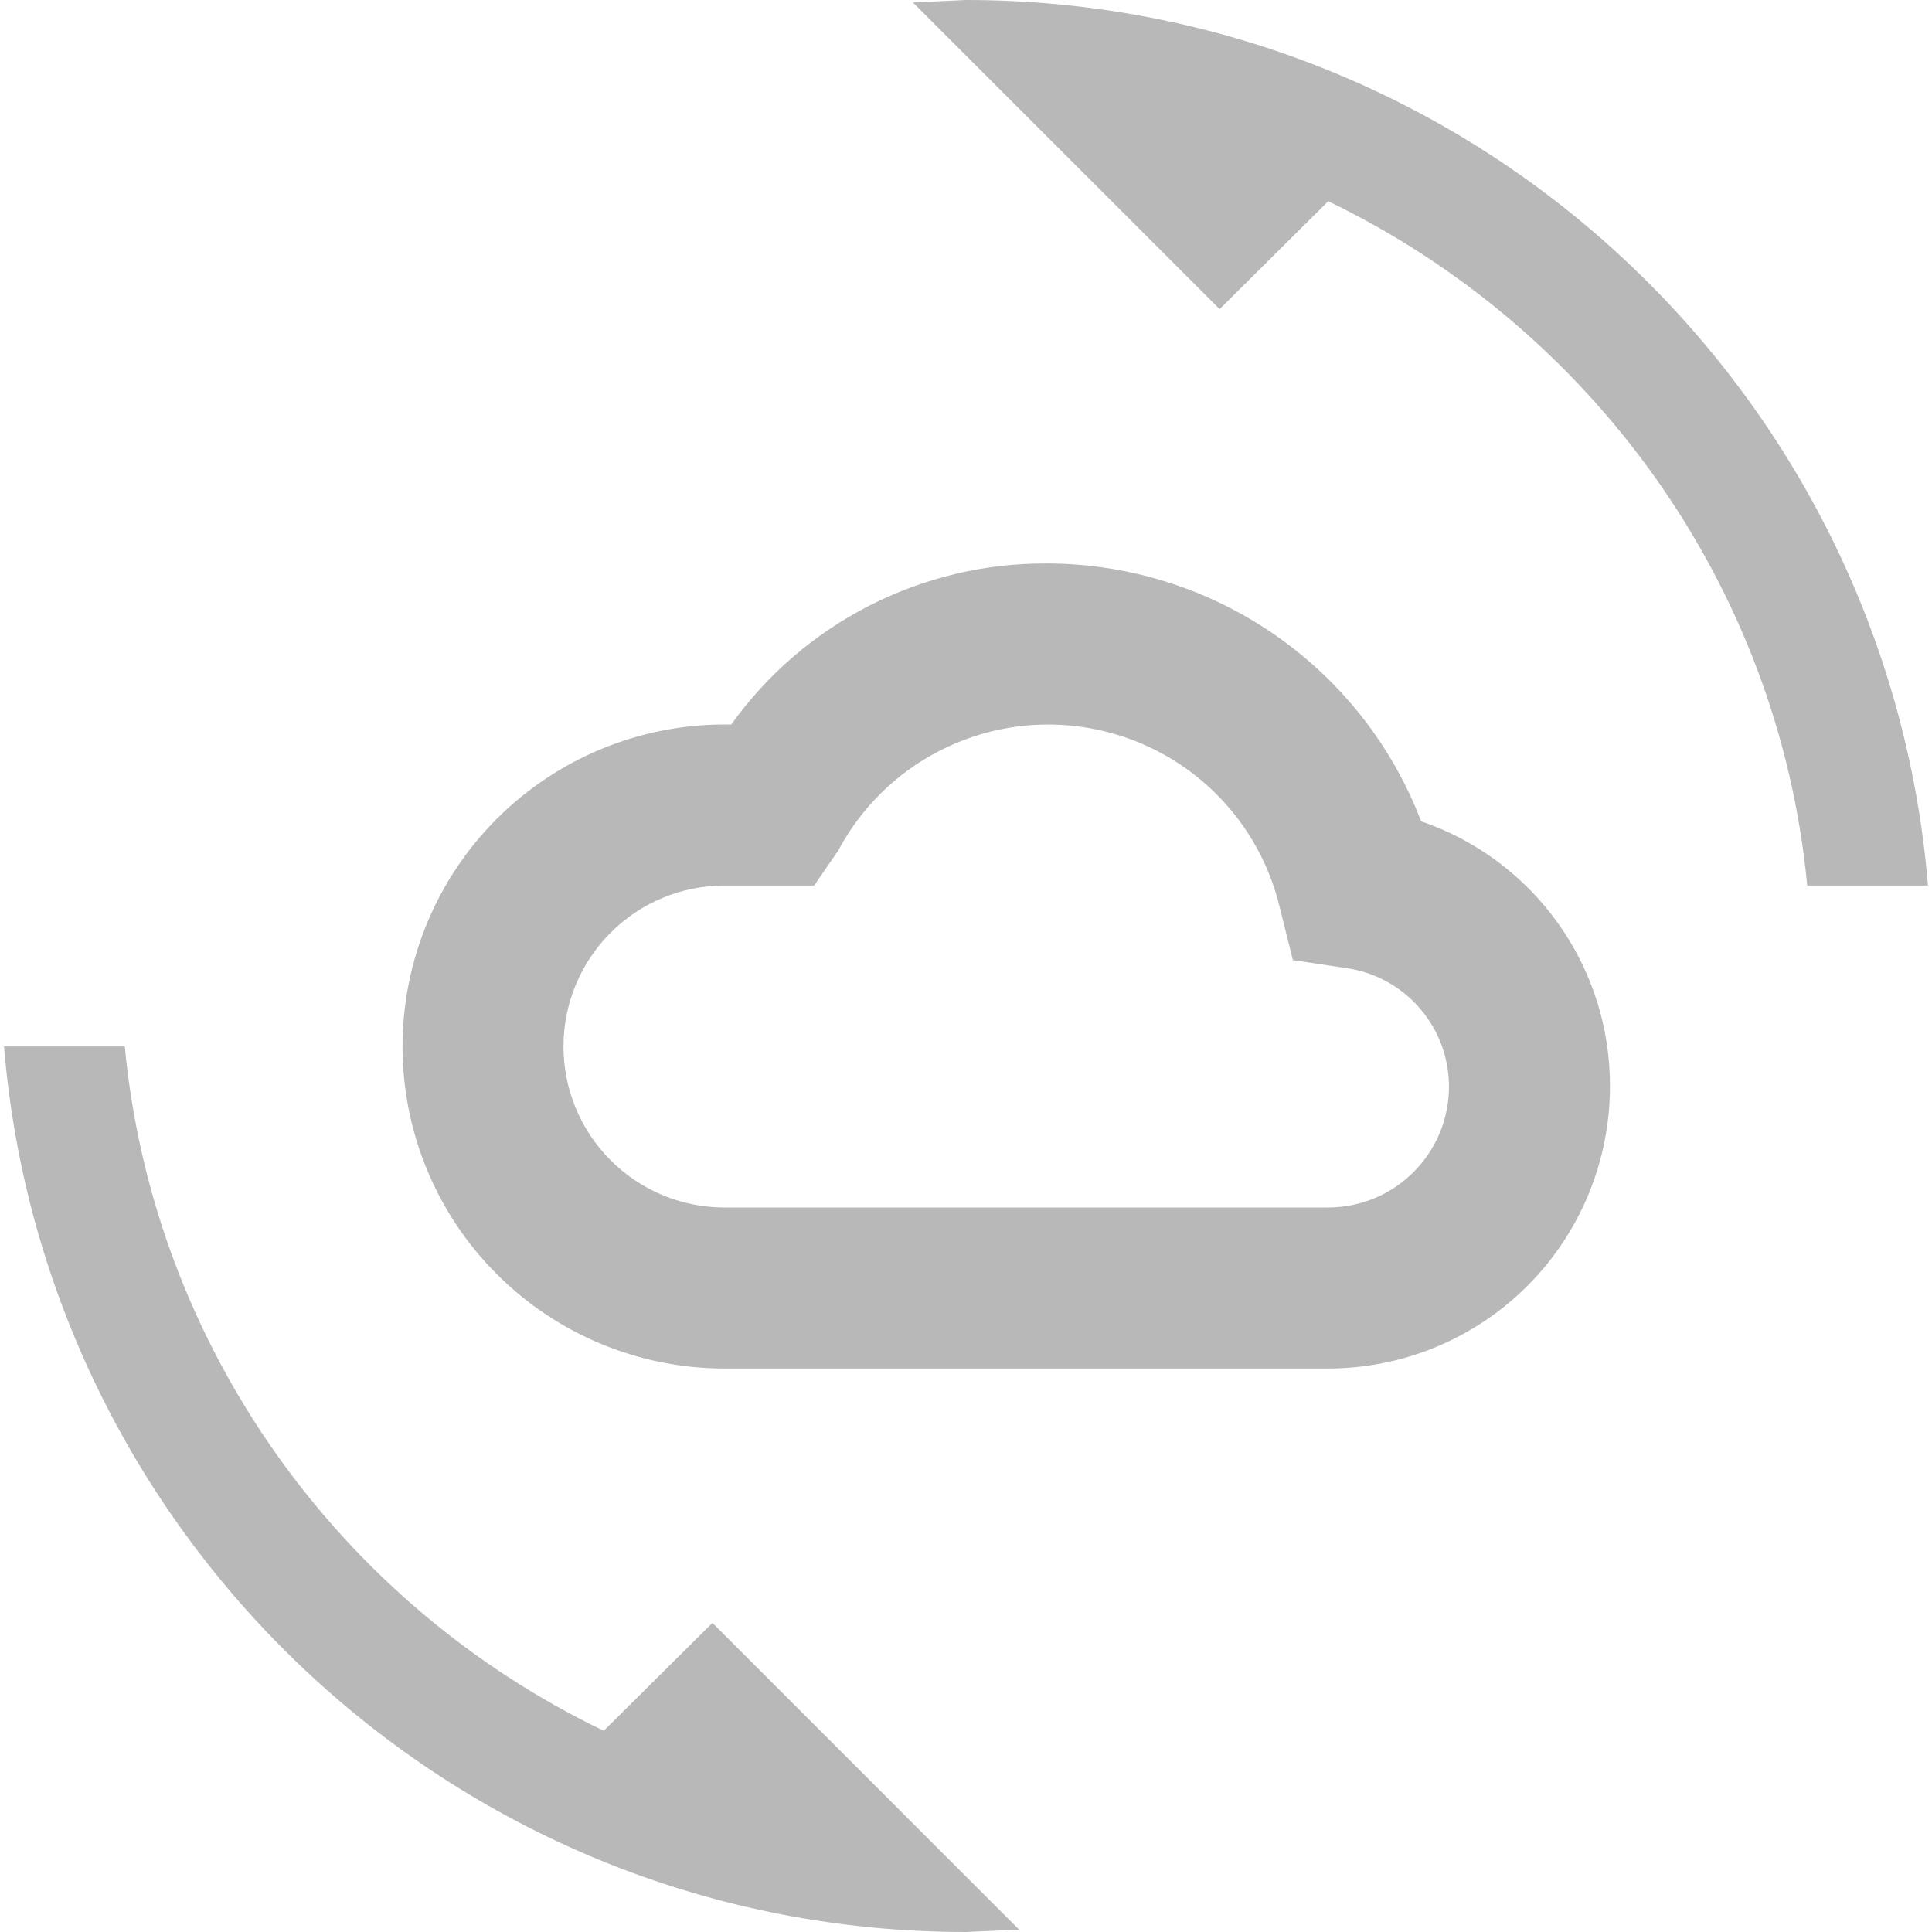
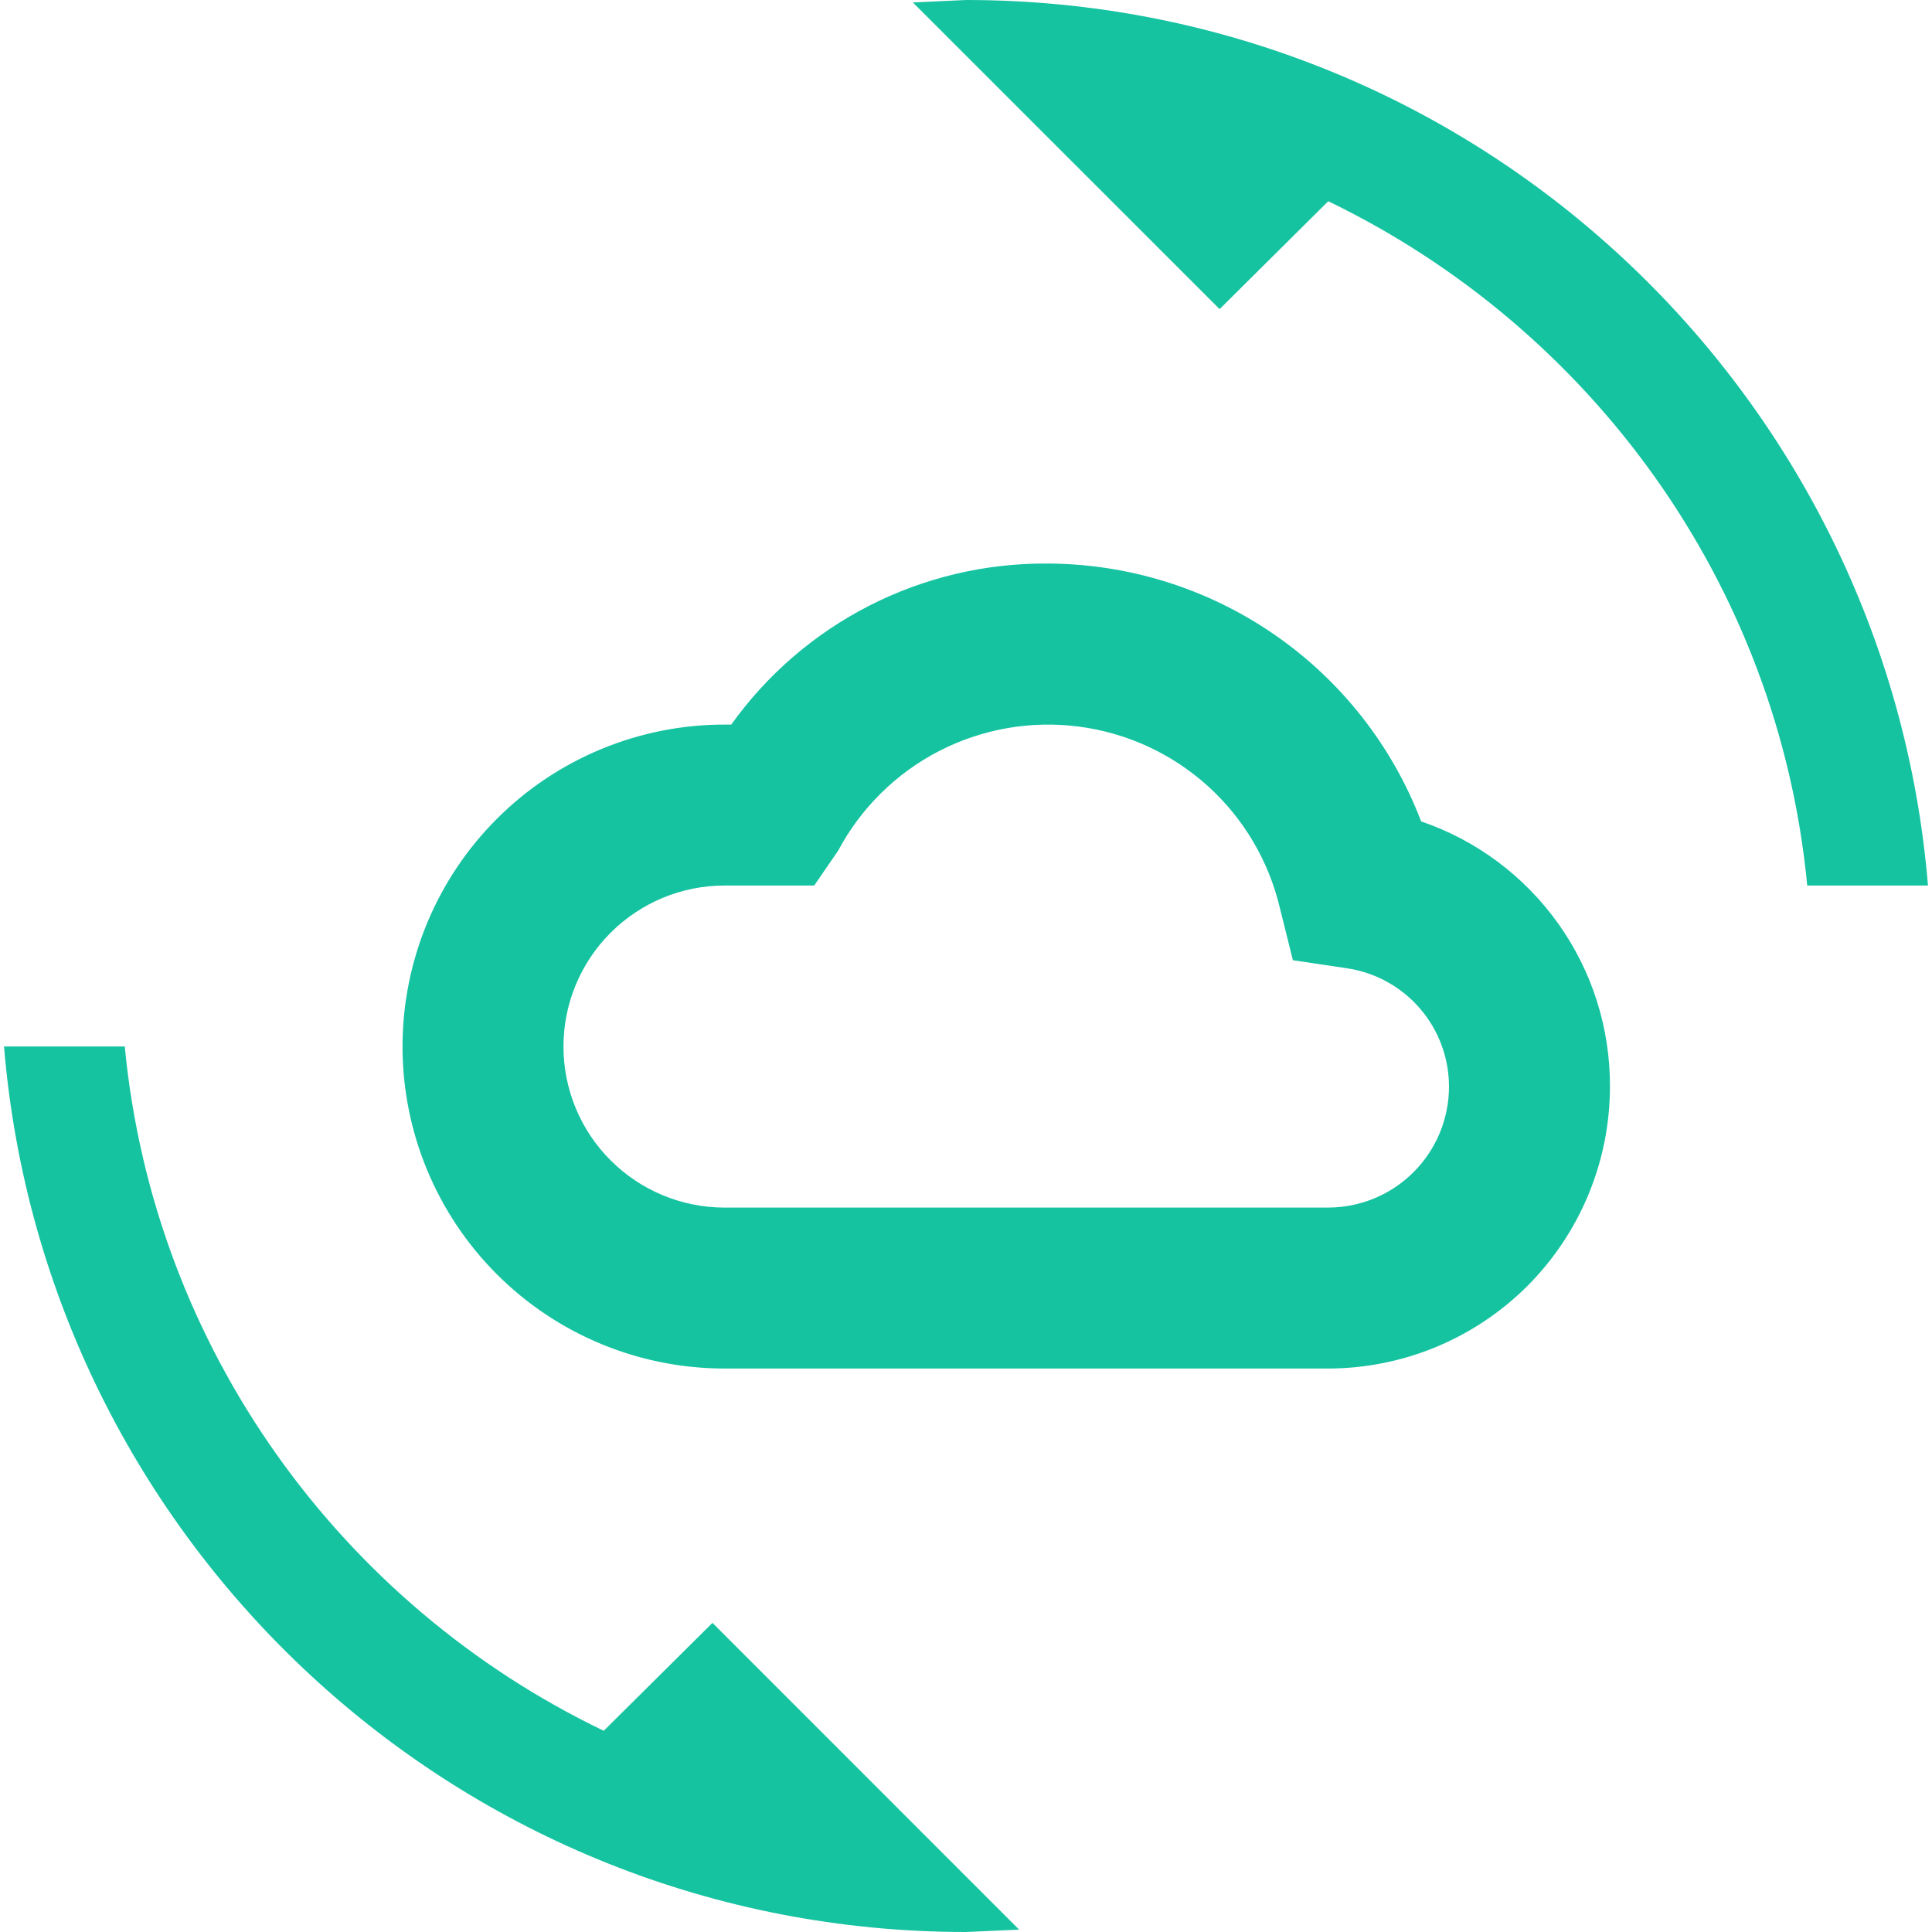
<svg xmlns="http://www.w3.org/2000/svg" width="26" height="26" viewBox="0 0 26 26" fill="none">
-   <path d="M17.875 18.417H9.75C8.601 18.417 7.498 17.96 6.686 17.147C5.873 16.335 5.417 15.233 5.417 14.083C5.417 12.934 5.873 11.832 6.686 11.019C7.498 10.207 8.601 9.75 9.75 9.75H9.841C10.323 9.076 10.96 8.528 11.698 8.151C12.437 7.774 13.254 7.579 14.083 7.583C15.176 7.583 16.243 7.915 17.143 8.534C18.044 9.154 18.735 10.032 19.125 11.053C19.869 11.307 20.515 11.789 20.971 12.43C21.427 13.071 21.67 13.838 21.666 14.625C21.665 15.63 21.265 16.594 20.555 17.305C19.844 18.016 18.88 18.416 17.875 18.417ZM9.75 11.917C9.175 11.917 8.624 12.145 8.218 12.551C7.811 12.958 7.583 13.509 7.583 14.083C7.583 14.658 7.811 15.209 8.218 15.615C8.624 16.022 9.175 16.25 9.75 16.25H17.875C18.306 16.249 18.719 16.078 19.023 15.773C19.328 15.469 19.499 15.056 19.5 14.625C19.5 14.237 19.361 13.861 19.106 13.568C18.852 13.274 18.5 13.082 18.115 13.028L17.399 12.921L17.224 12.218C17.074 11.584 16.735 11.011 16.252 10.575C15.768 10.139 15.164 9.861 14.518 9.777C13.873 9.693 13.217 9.808 12.638 10.107C12.06 10.405 11.586 10.872 11.28 11.447L10.957 11.917H9.75Z" fill="#B8B8B8" />
-   <path d="M13 0L12.285 0.033L16.413 4.16L17.875 2.708C21.396 4.409 23.931 7.843 24.321 11.917H25.946C25.393 5.243 19.814 0 13 0ZM0.054 14.083C0.607 20.757 6.186 26 13 26L13.715 25.968L9.588 21.84L8.125 23.292C4.604 21.602 2.069 18.157 1.679 14.083H0.054Z" fill="#B8B8B8" />
+   <path d="M17.875 18.417H9.75C8.601 18.417 7.498 17.961 6.686 17.148C5.873 16.335 5.417 15.233 5.417 14.084C5.417 12.935 5.873 11.833 6.686 11.02C7.498 10.207 8.601 9.751 9.75 9.751H9.841C10.323 9.077 10.96 8.528 11.698 8.151C12.437 7.774 13.254 7.58 14.083 7.584C15.176 7.584 16.243 7.916 17.143 8.535C18.044 9.155 18.735 10.033 19.125 11.054C19.869 11.308 20.515 11.79 20.971 12.431C21.427 13.071 21.67 13.839 21.666 14.626C21.665 15.631 21.265 16.595 20.555 17.306C19.844 18.016 18.88 18.416 17.875 18.417ZM9.75 11.917C9.175 11.917 8.624 12.146 8.218 12.552C7.811 12.958 7.583 13.509 7.583 14.084C7.583 14.659 7.811 15.21 8.218 15.616C8.624 16.022 9.175 16.251 9.75 16.251H17.875C18.306 16.25 18.719 16.079 19.023 15.774C19.328 15.47 19.499 15.056 19.5 14.626C19.5 14.237 19.361 13.862 19.106 13.568C18.852 13.275 18.5 13.083 18.115 13.029L17.399 12.922L17.224 12.219C17.074 11.585 16.735 11.012 16.252 10.576C15.768 10.14 15.164 9.862 14.518 9.778C13.873 9.694 13.217 9.809 12.638 10.107C12.06 10.405 11.586 10.873 11.28 11.447L10.957 11.917H9.75Z" fill="#15C3A1" />
+   <path d="M13 0L12.285 0.033L16.413 4.16L17.875 2.708C21.396 4.409 23.931 7.843 24.321 11.917H25.946C25.393 5.243 19.814 0 13 0ZM0.054 14.083C0.607 20.757 6.186 26 13 26L13.715 25.968L9.588 21.84L8.125 23.292C4.604 21.602 2.069 18.157 1.679 14.083H0.054Z" fill="#15C3A1" />
</svg>
